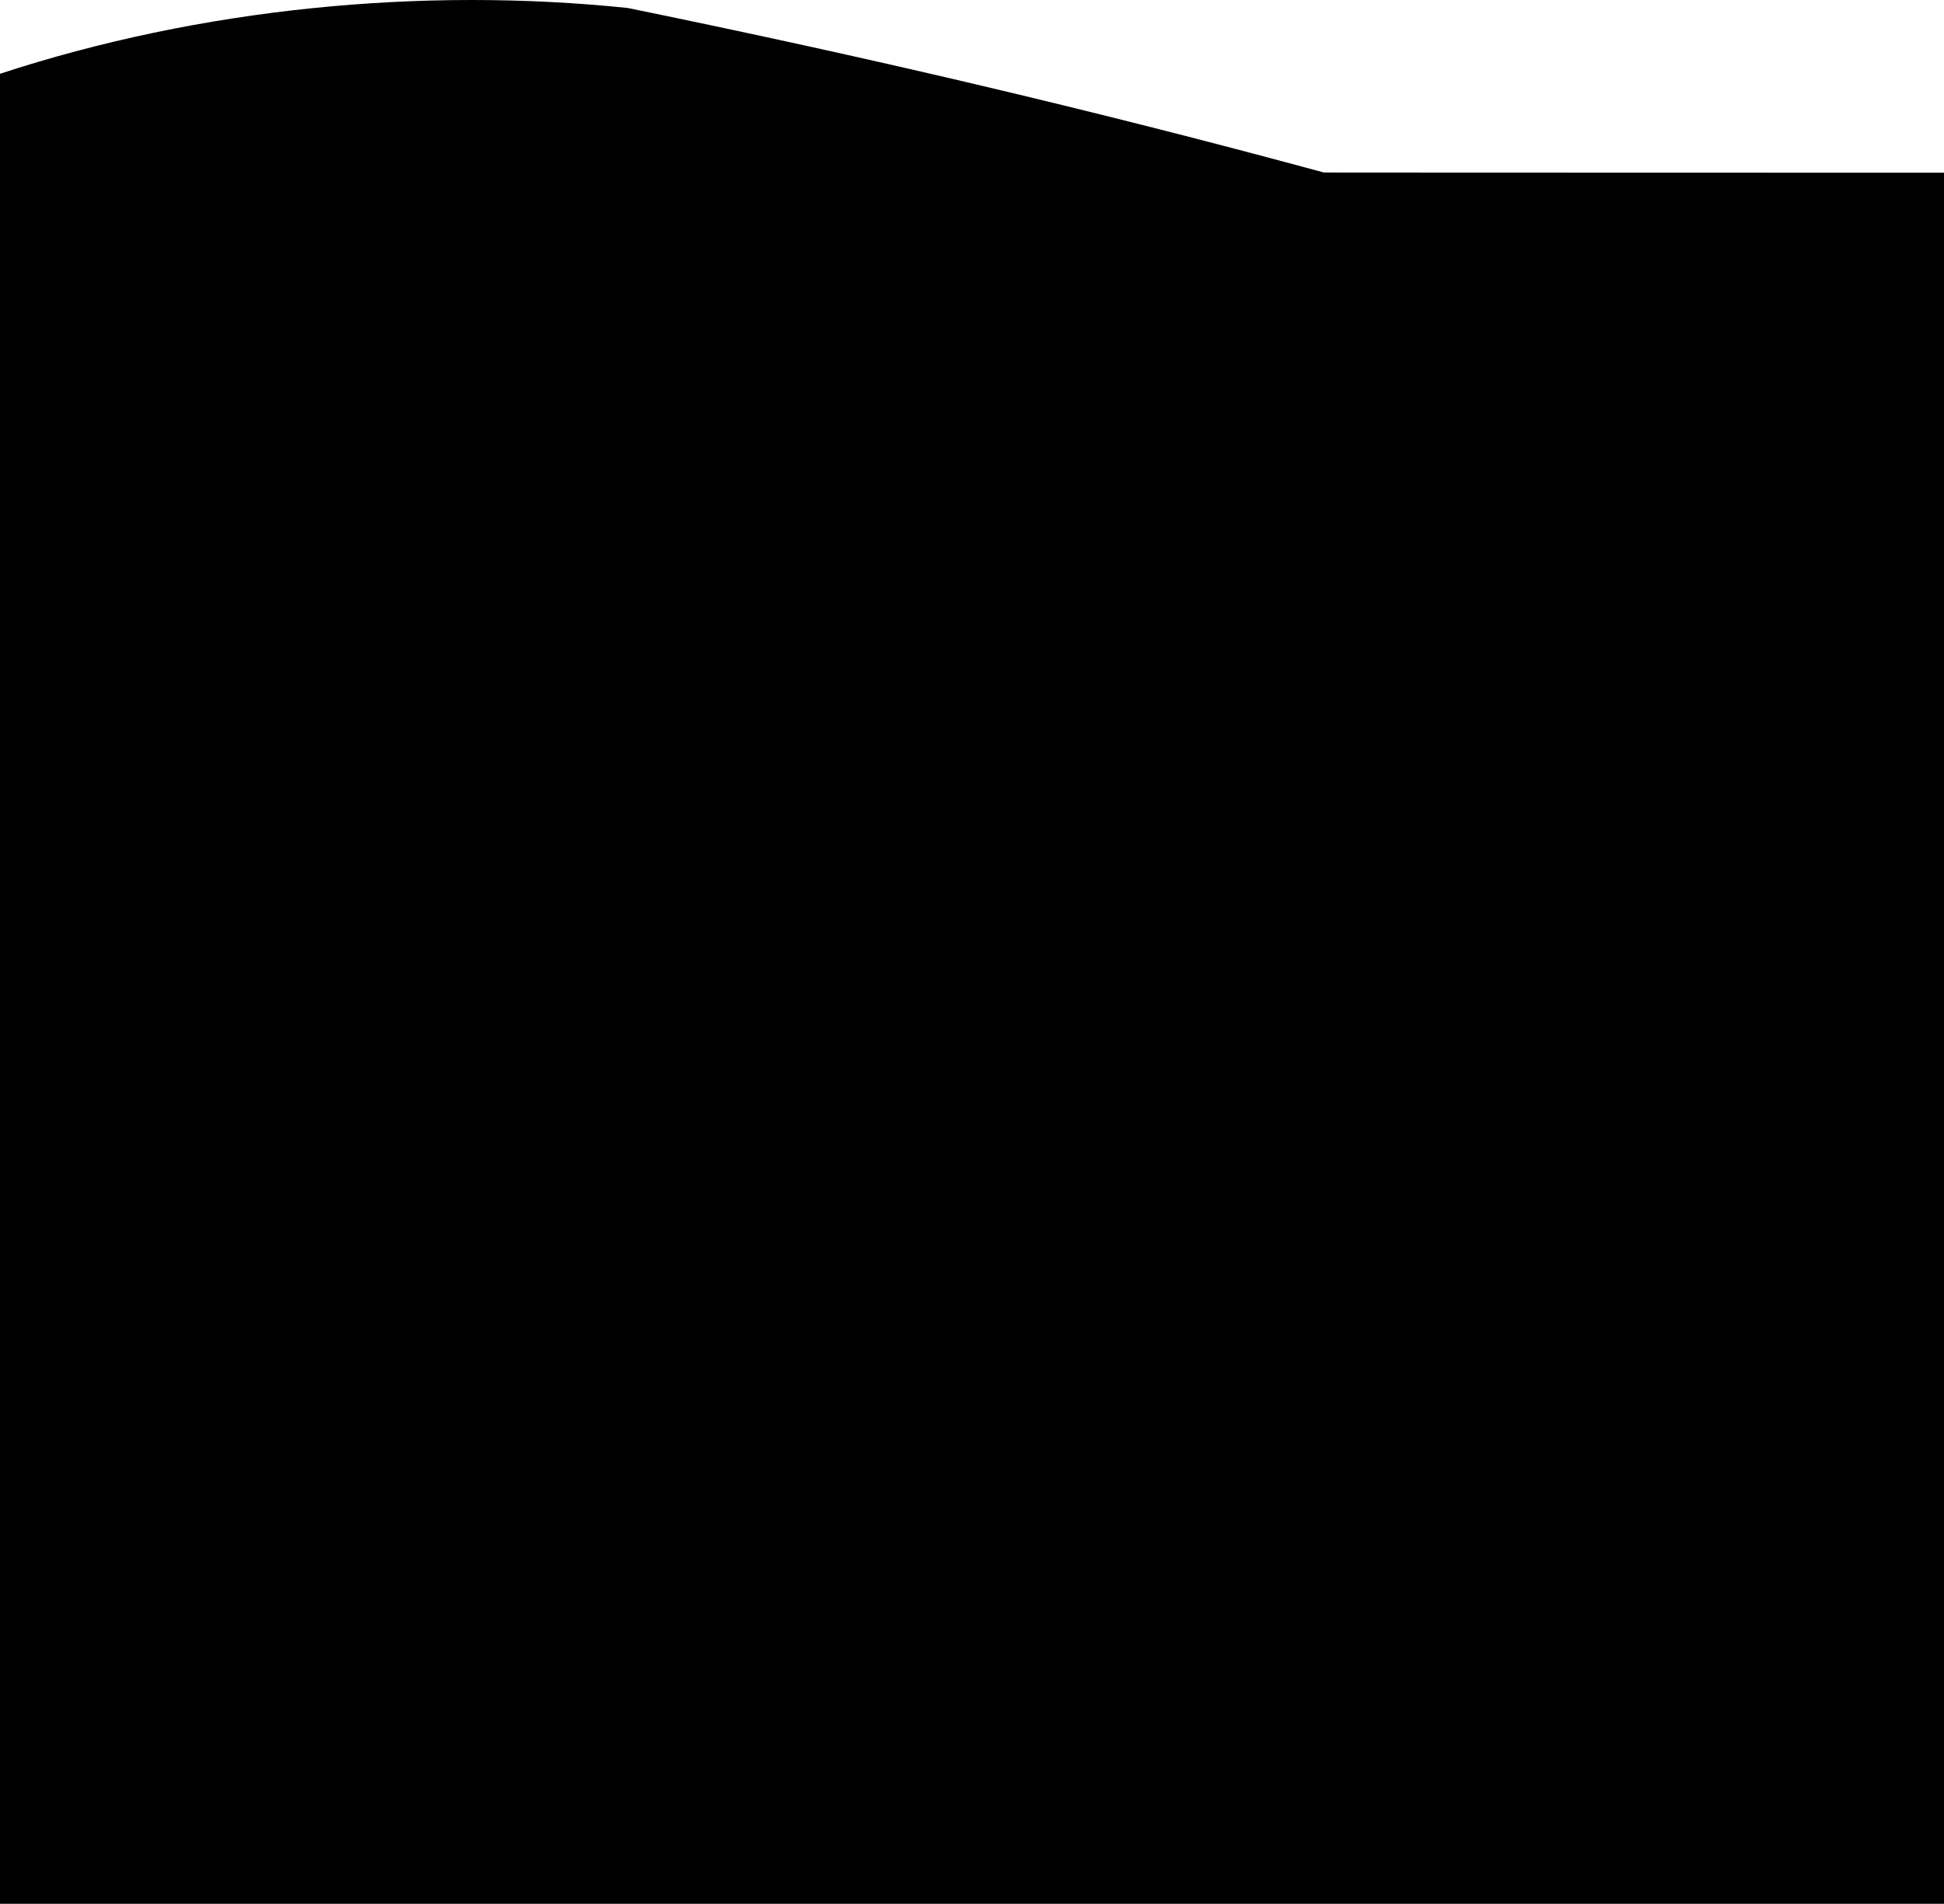
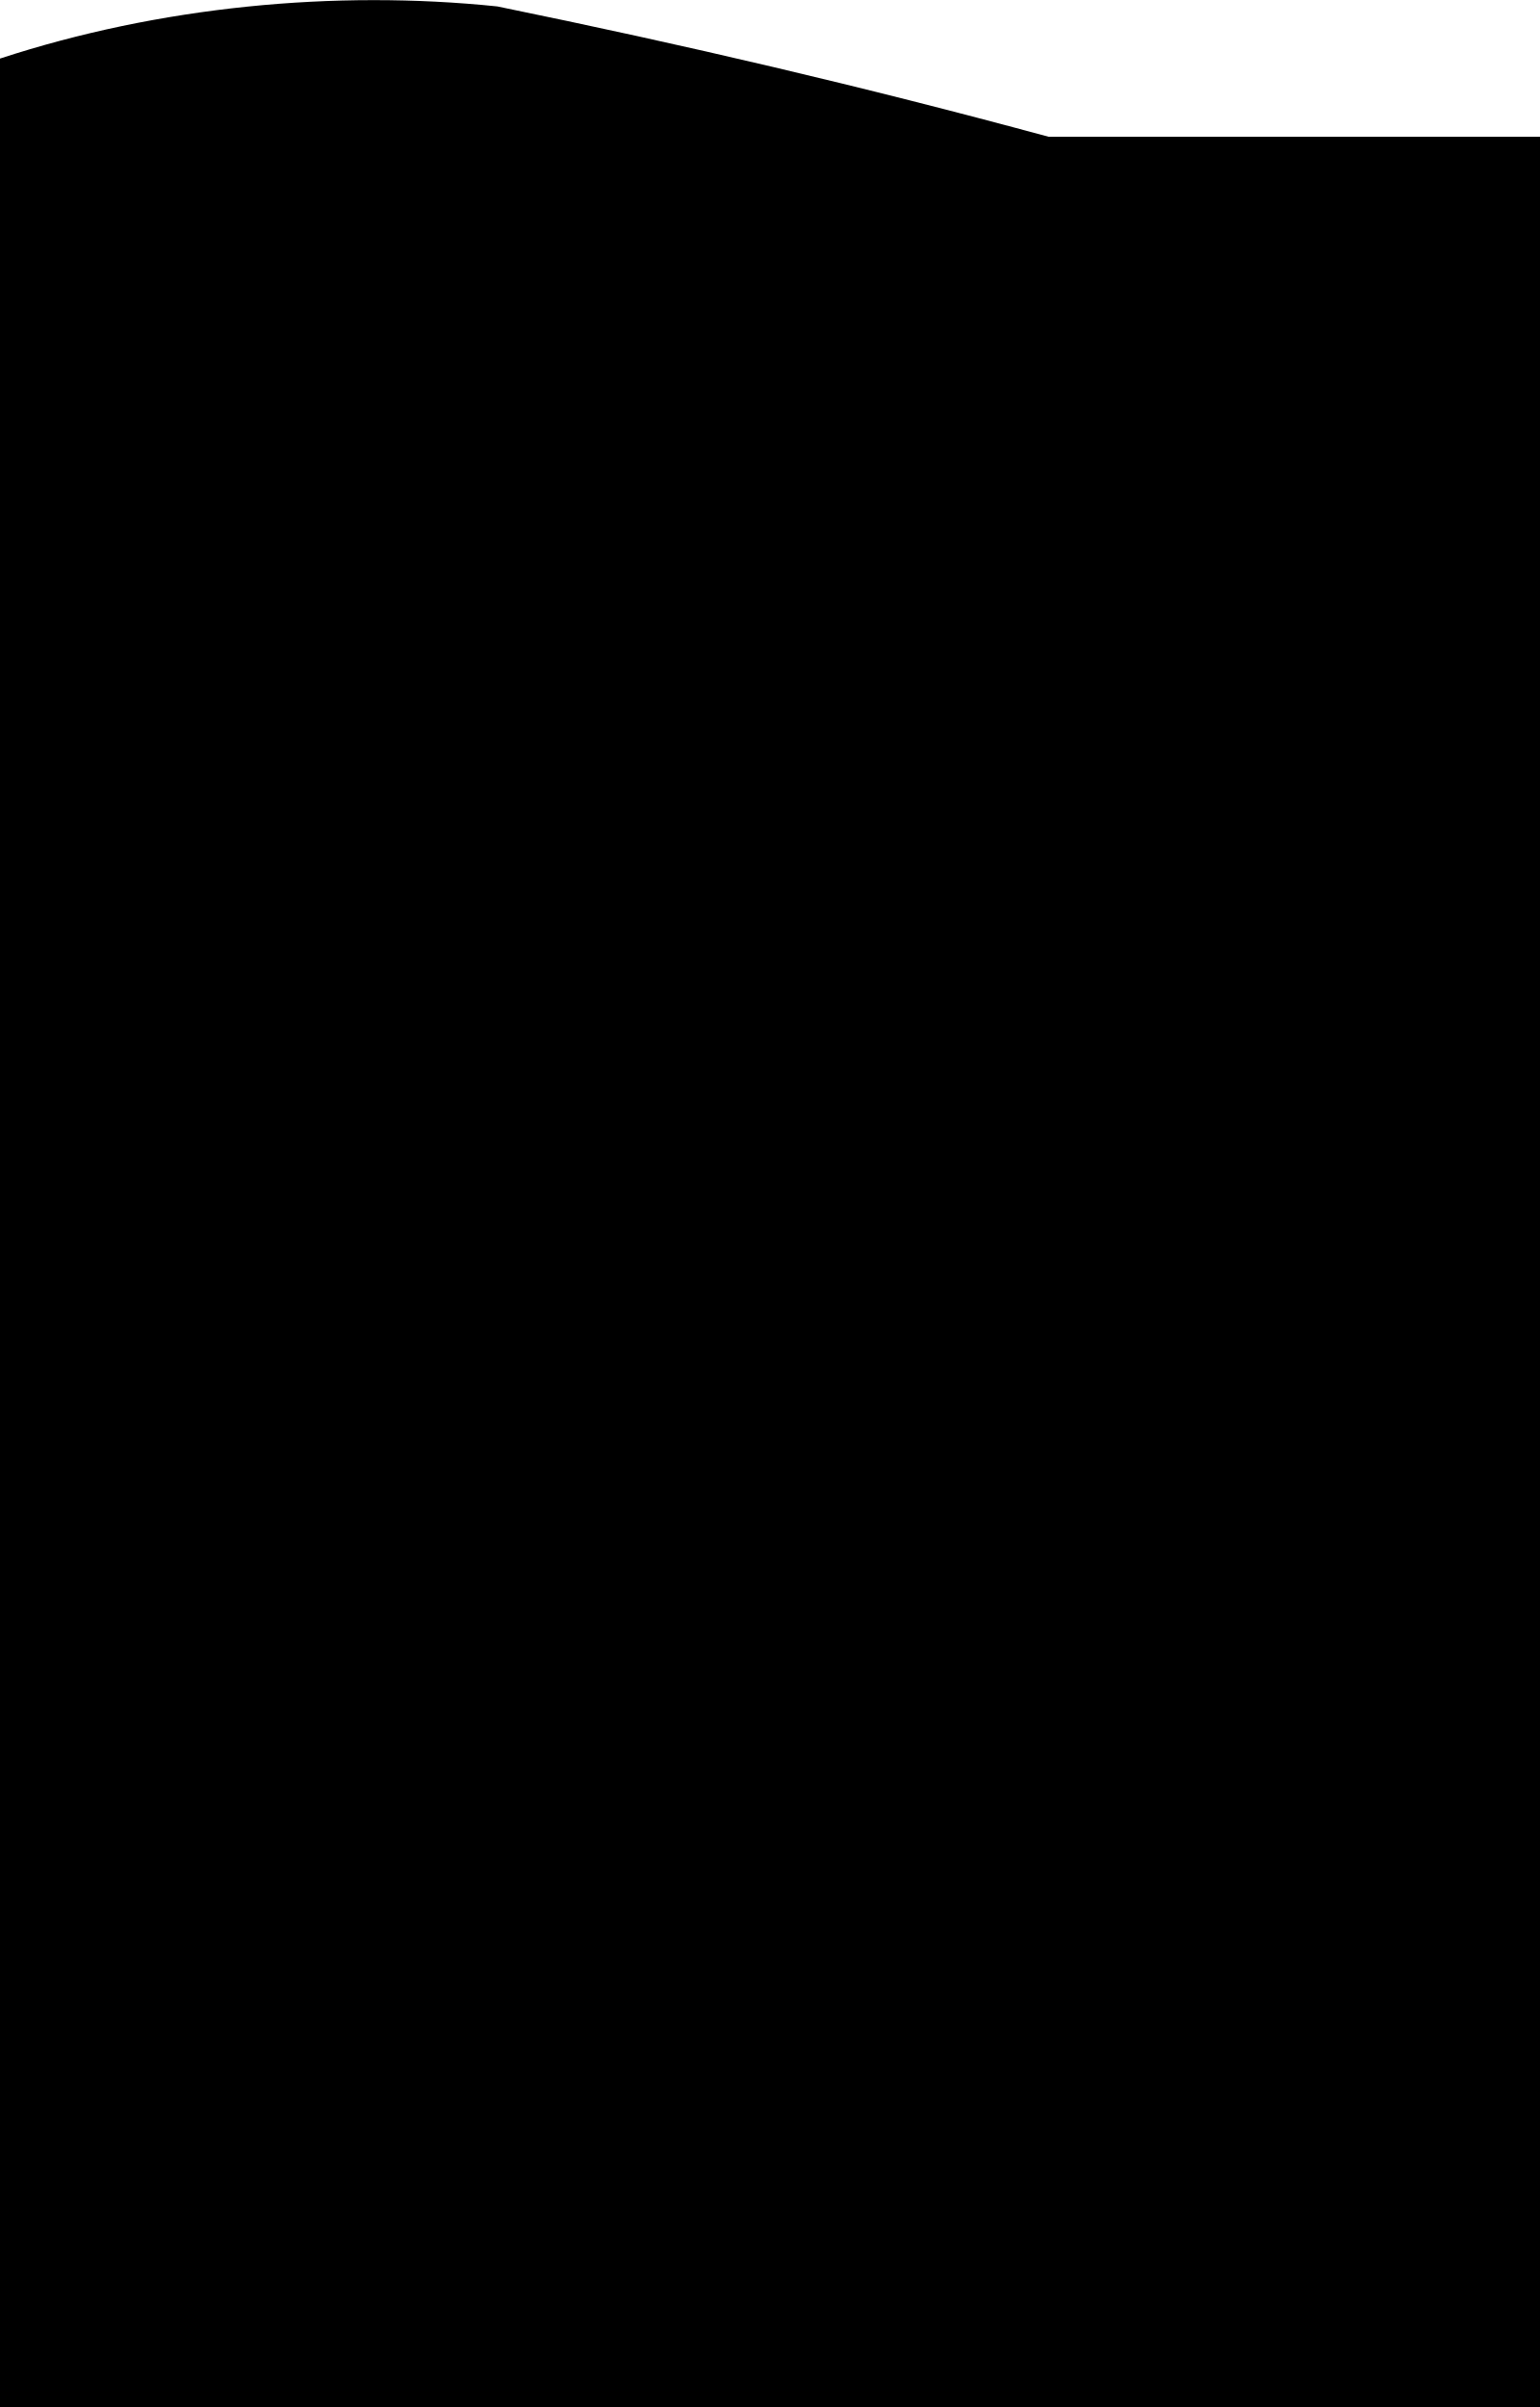
- <svg xmlns="http://www.w3.org/2000/svg" viewBox="0 0 768 752.245">
-   <g id="Layer_2" data-name="Layer 2">
-     <g id="Layer_2-2" data-name="Layer 2">
-       <g id="Layer_5" data-name="Layer 5">
-         <path d="M523,68.155c-93.408-25.336-181.307-45.814-275-65-81.071-8.429-168.6-.036-248,26v723.09H768v-684S511.075,68.2,523,68.155Z" />
+ <svg xmlns="http://www.w3.org/2000/svg" version="1.1" id="Layer_1" x="0px" y="0px" viewBox="0 0 768 1200" style="enable-background:new 0 0 768 1200;" xml:space="preserve">
+   <g id="Layer_2_00000049181855314551854090000006365182138782922165_">
+     <g id="Layer_2-2">
+       <g id="Layer_5">
+         <path d="M523,68.2c-93.4-25.3-181.3-45.8-275-65c-81.1-8.4-168.6,0-248,26V1200h768V68.2C768,68.2,511.1,68.2,523,68.2z" />
      </g>
    </g>
  </g>
</svg>
